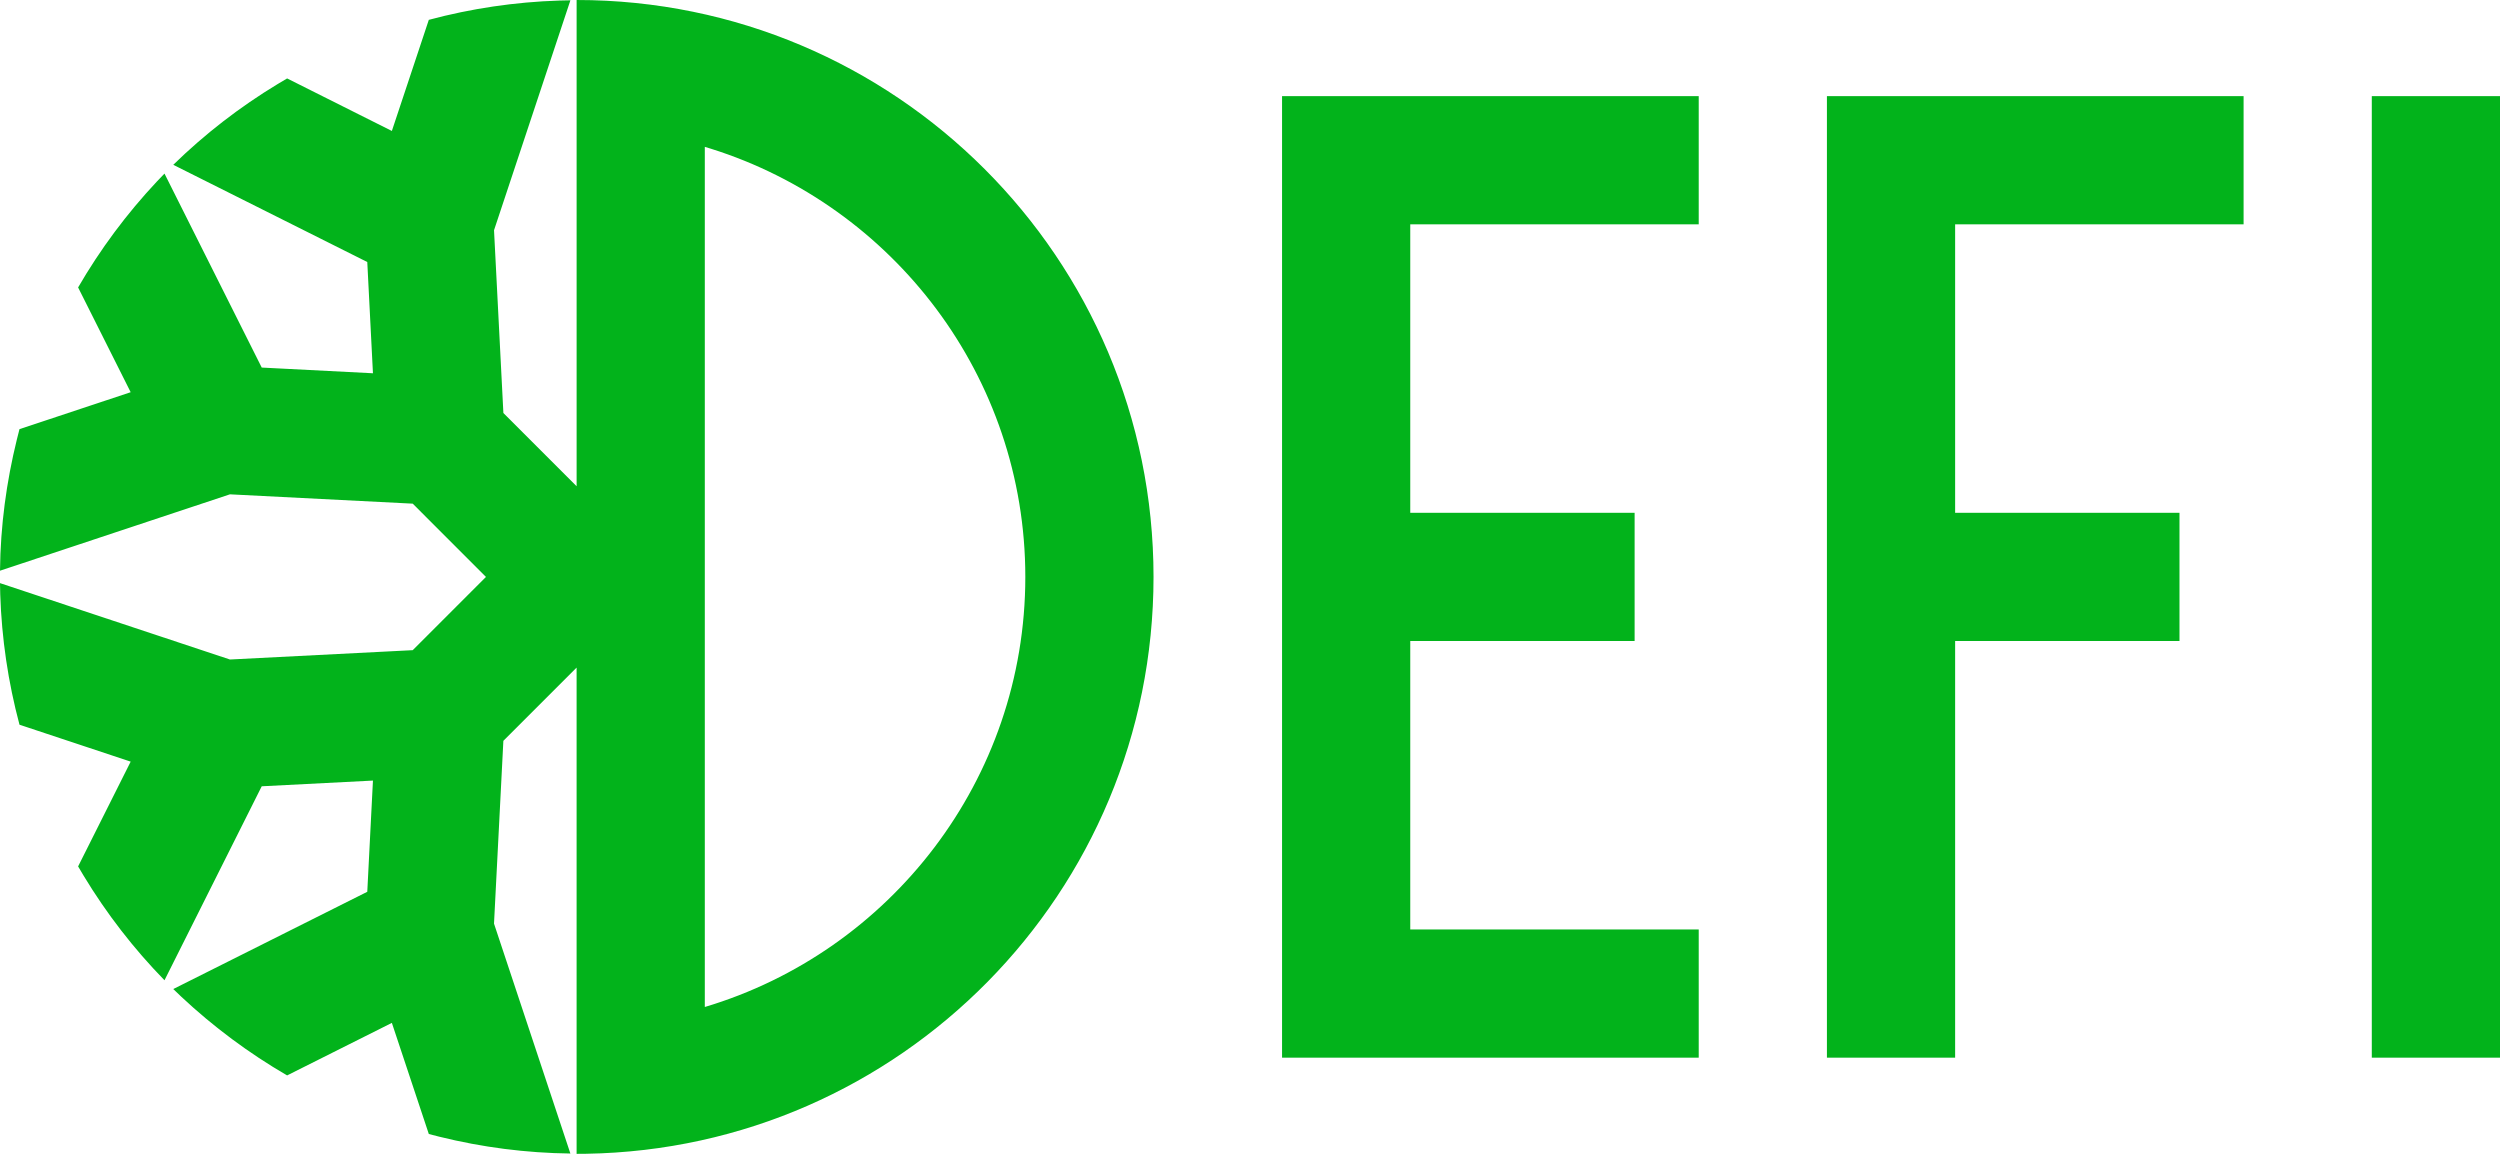
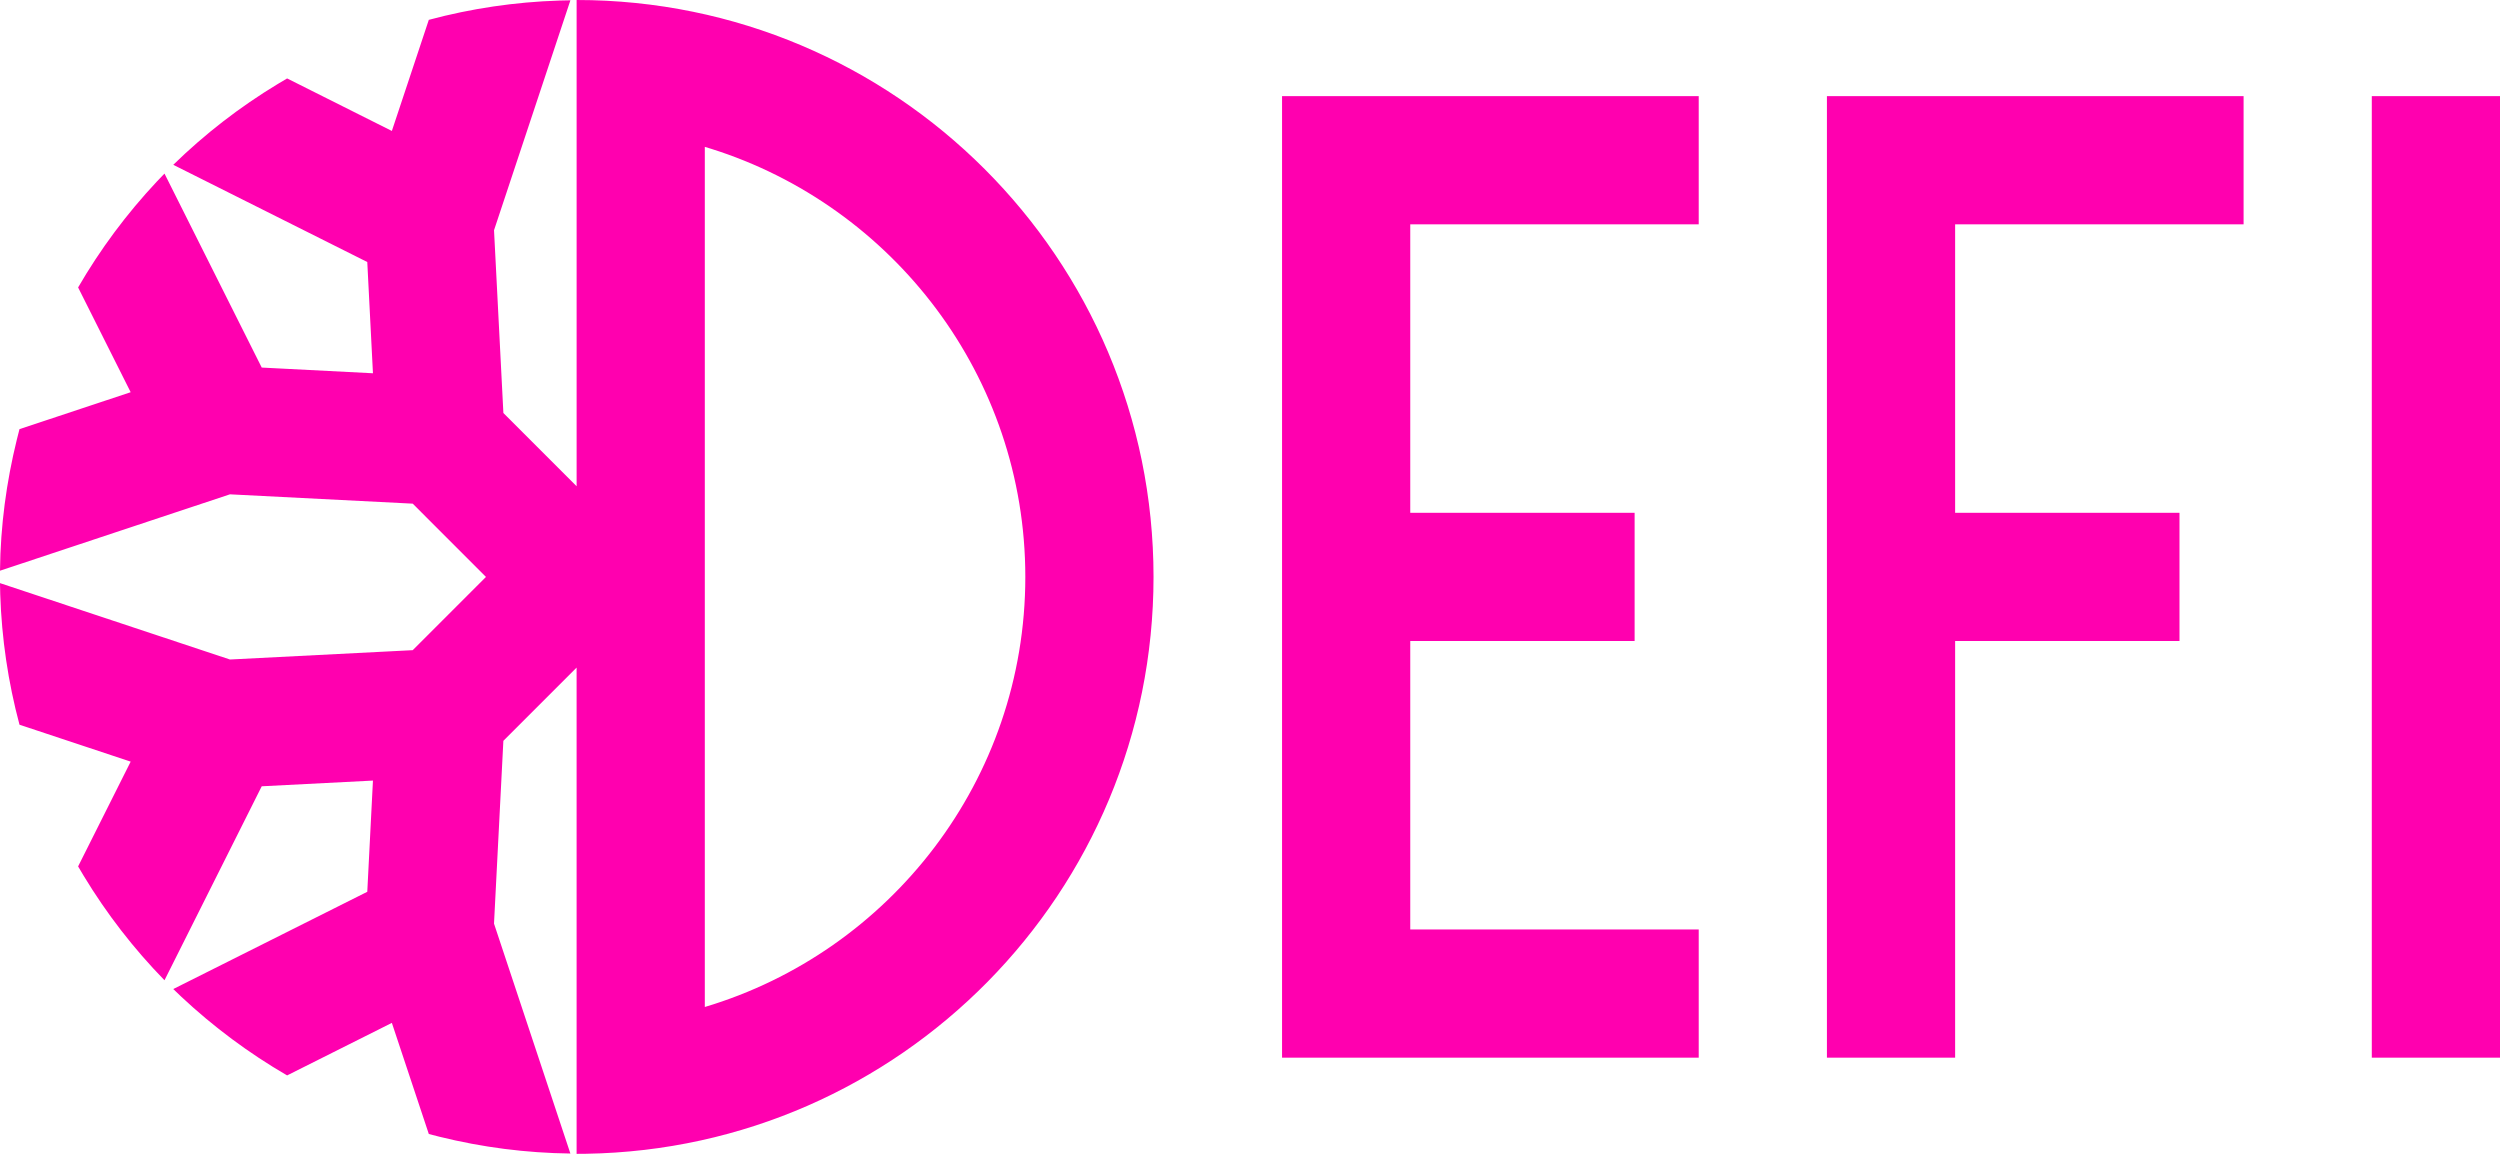
<svg xmlns="http://www.w3.org/2000/svg" width="156" height="72">
-   <path d="M35.98 0c19.882 0 36 16.118 36 36 0 19.683-15.797 35.677-35.404 35.995L35.98 72V41.658l-4.57 4.57-.584 11.406 4.766 14.346a35.753 35.753 0 0 1-8.18-1.05l-.654-.168-2.306-6.934-6.536 3.278a36.409 36.409 0 0 1-6.608-4.915l-.496-.475 12.106-6.068.354-6.94-6.94.356-6.068 12.104a36.013 36.013 0 0 1-5.037-6.51l-.353-.594 3.28-6.538-6.938-2.304a36.06 36.06 0 0 1-1.201-8.13L0 36.387l14.348 4.766 11.406-.582L30.324 36l-4.57-4.572-11.406-.582L0 35.612c.03-2.82.404-5.553 1.05-8.18l.166-.654 6.938-2.304-3.28-6.538a36.24 36.24 0 0 1 4.915-6.609l.475-.495 6.068 12.104 6.94.356-.354-6.942-12.106-6.066a35.967 35.967 0 0 1 6.511-5.037l.593-.353 6.536 3.278 2.306-6.934A35.957 35.957 0 0 1 34.89.035l.703-.015-4.766 14.346.584 11.406 4.57 4.57V0zM156 6v60h-8V6h8zm-16 0v8h-18v18h14v8h-14v26h-8V6h26zm-34 0v8H88v18h14v8H88v18h18v8H80V6h26zM43.98 9.164v53.672c11.554-3.45 20-14.176 20-26.836 0-12.52-8.261-23.148-19.62-26.72l-.38-.116z" fill="#02B31B" fill-rule="evenodd" />
+   <path d="M35.98 0c19.882 0 36 16.118 36 36 0 19.683-15.797 35.677-35.404 35.995L35.98 72V41.658l-4.57 4.57-.584 11.406 4.766 14.346a35.753 35.753 0 0 1-8.18-1.05l-.654-.168-2.306-6.934-6.536 3.278a36.409 36.409 0 0 1-6.608-4.915l-.496-.475 12.106-6.068.354-6.94-6.94.356-6.068 12.104a36.013 36.013 0 0 1-5.037-6.51l-.353-.594 3.28-6.538-6.938-2.304a36.06 36.06 0 0 1-1.201-8.13L0 36.387l14.348 4.766 11.406-.582L30.324 36l-4.57-4.572-11.406-.582L0 35.612c.03-2.82.404-5.553 1.05-8.18l.166-.654 6.938-2.304-3.28-6.538a36.24 36.24 0 0 1 4.915-6.609l.475-.495 6.068 12.104 6.94.356-.354-6.942-12.106-6.066a35.967 35.967 0 0 1 6.511-5.037l.593-.353 6.536 3.278 2.306-6.934A35.957 35.957 0 0 1 34.89.035l.703-.015-4.766 14.346.584 11.406 4.57 4.57V0zM156 6v60h-8V6h8zm-16 0v8h-18v18h14v8h-14v26h-8V6h26zm-34 0v8H88v18h14v8H88v18h18v8H80V6h26zM43.98 9.164v53.672c11.554-3.45 20-14.176 20-26.836 0-12.52-8.261-23.148-19.62-26.72l-.38-.116z" fill="#FF00AF" fill-rule="evenodd" />
</svg>
